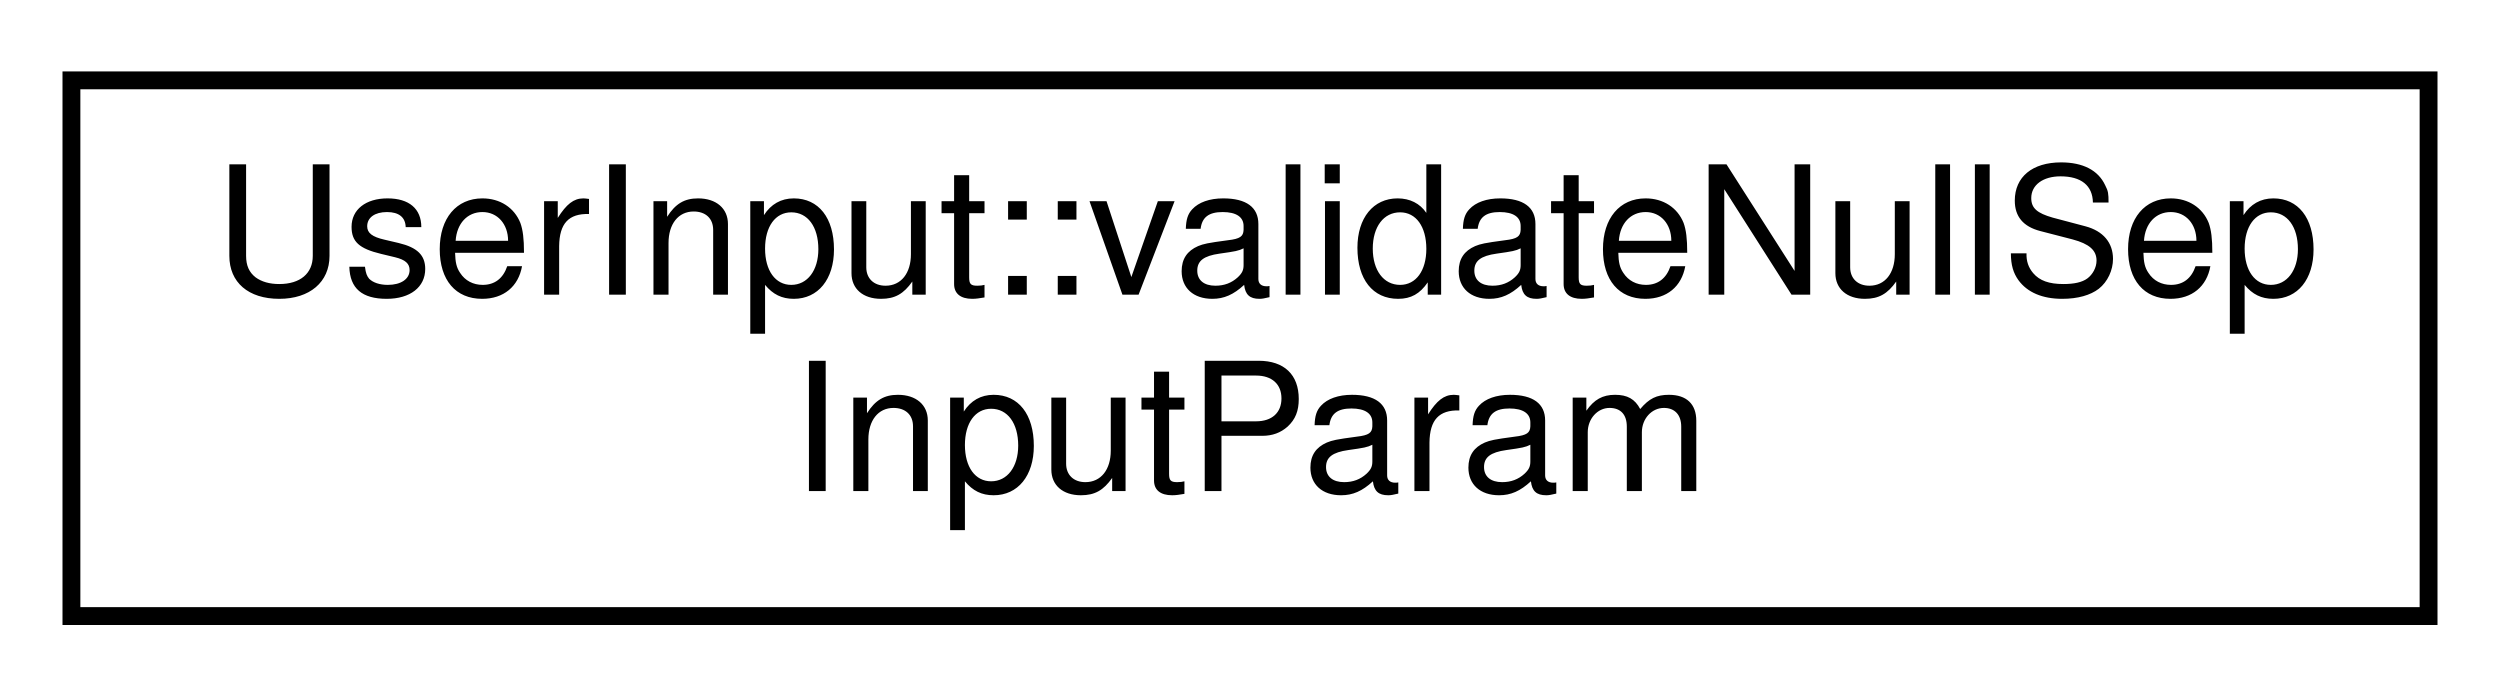
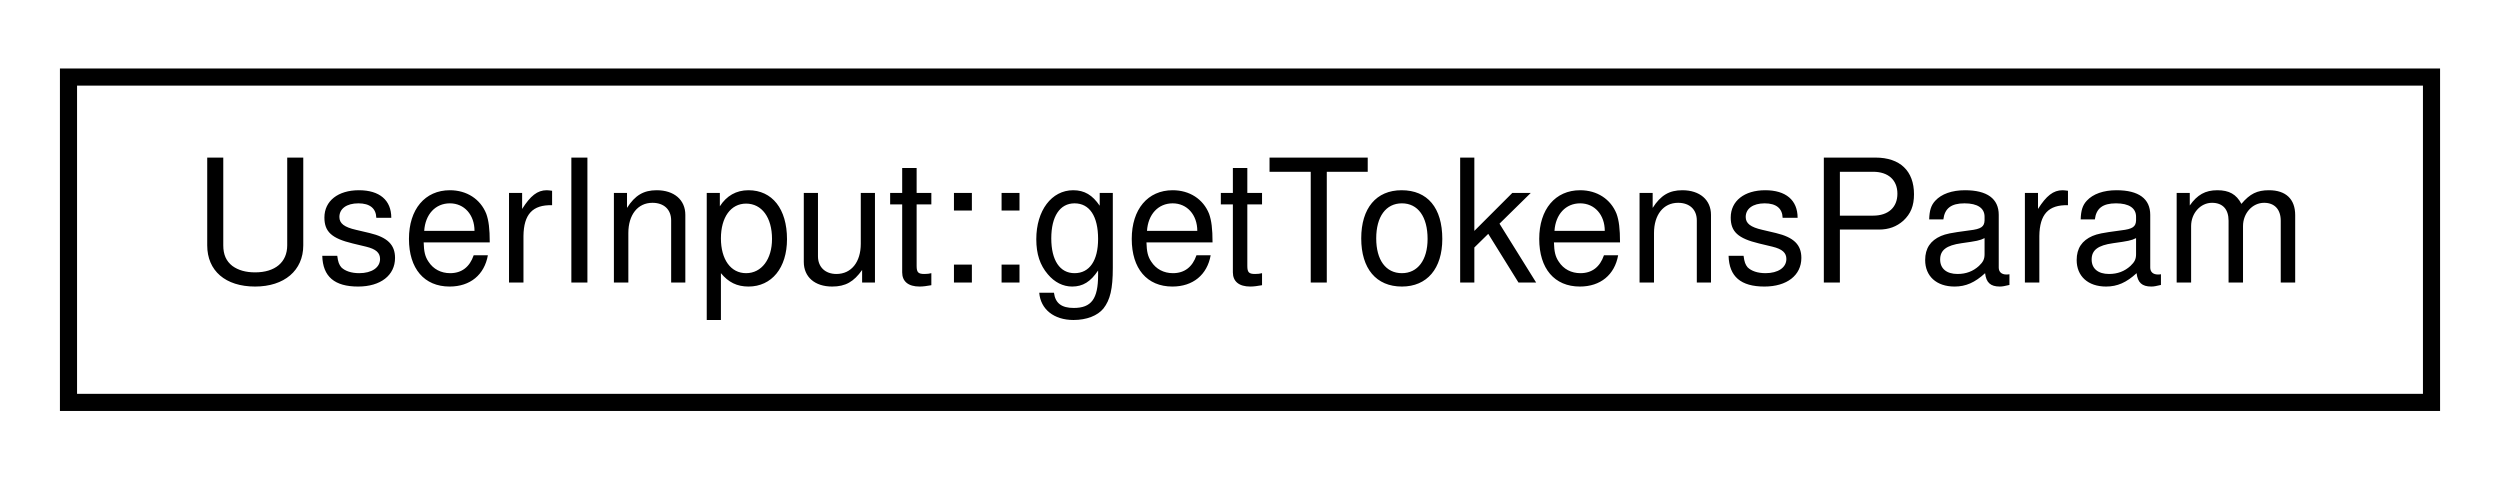
- <svg xmlns="http://www.w3.org/2000/svg" xmlns:xlink="http://www.w3.org/1999/xlink" width="140pt" height="39pt" viewBox="0.00 0.00 140.00 39.00">
-   <g id="graph0" class="graph" transform="scale(1 1) rotate(0) translate(4 35)">
+ <svg xmlns="http://www.w3.org/2000/svg" xmlns:xlink="http://www.w3.org/1999/xlink" width="146pt" height="28pt" viewBox="0.00 0.00 146.00 28.00">
+   <g id="graph0" class="graph" transform="scale(1 1) rotate(0) translate(4 24)">
    <g id="node1" class="node">
      <g id="a_node1">
-         <a xlink:href="dc/d98/struct_user_input_1_1validate_null_sep_input_param.html" target="_top" xlink:title="validateNullSepInputParam struct">
-           <polygon fill="none" stroke="black" points="0,-0.5 0,-30.5 132,-30.5 132,-0.5 0,-0.5" />
-           <text text-anchor="start" x="8" y="-18.5" font-family="Helvetica,sans-Serif" font-size="10.00">UserInput::validateNullSep</text>
-           <text text-anchor="middle" x="66" y="-7.5" font-family="Helvetica,sans-Serif" font-size="10.00">InputParam</text>
+         <a xlink:href="d7/d74/struct_user_input_1_1get_tokens_param.html" target="_top" xlink:title="UserInput::getTokensParam UserInput::getTokens() parameters data structure.">
+           <polygon fill="none" stroke="black" points="0,-0.5 0,-19.5 138,-19.5 138,-0.5 0,-0.5" />
+           <text text-anchor="middle" x="69" y="-7.5" font-family="Helvetica,sans-Serif" font-size="10.00">UserInput::getTokensParam</text>
        </a>
      </g>
    </g>
  </g>
</svg>
